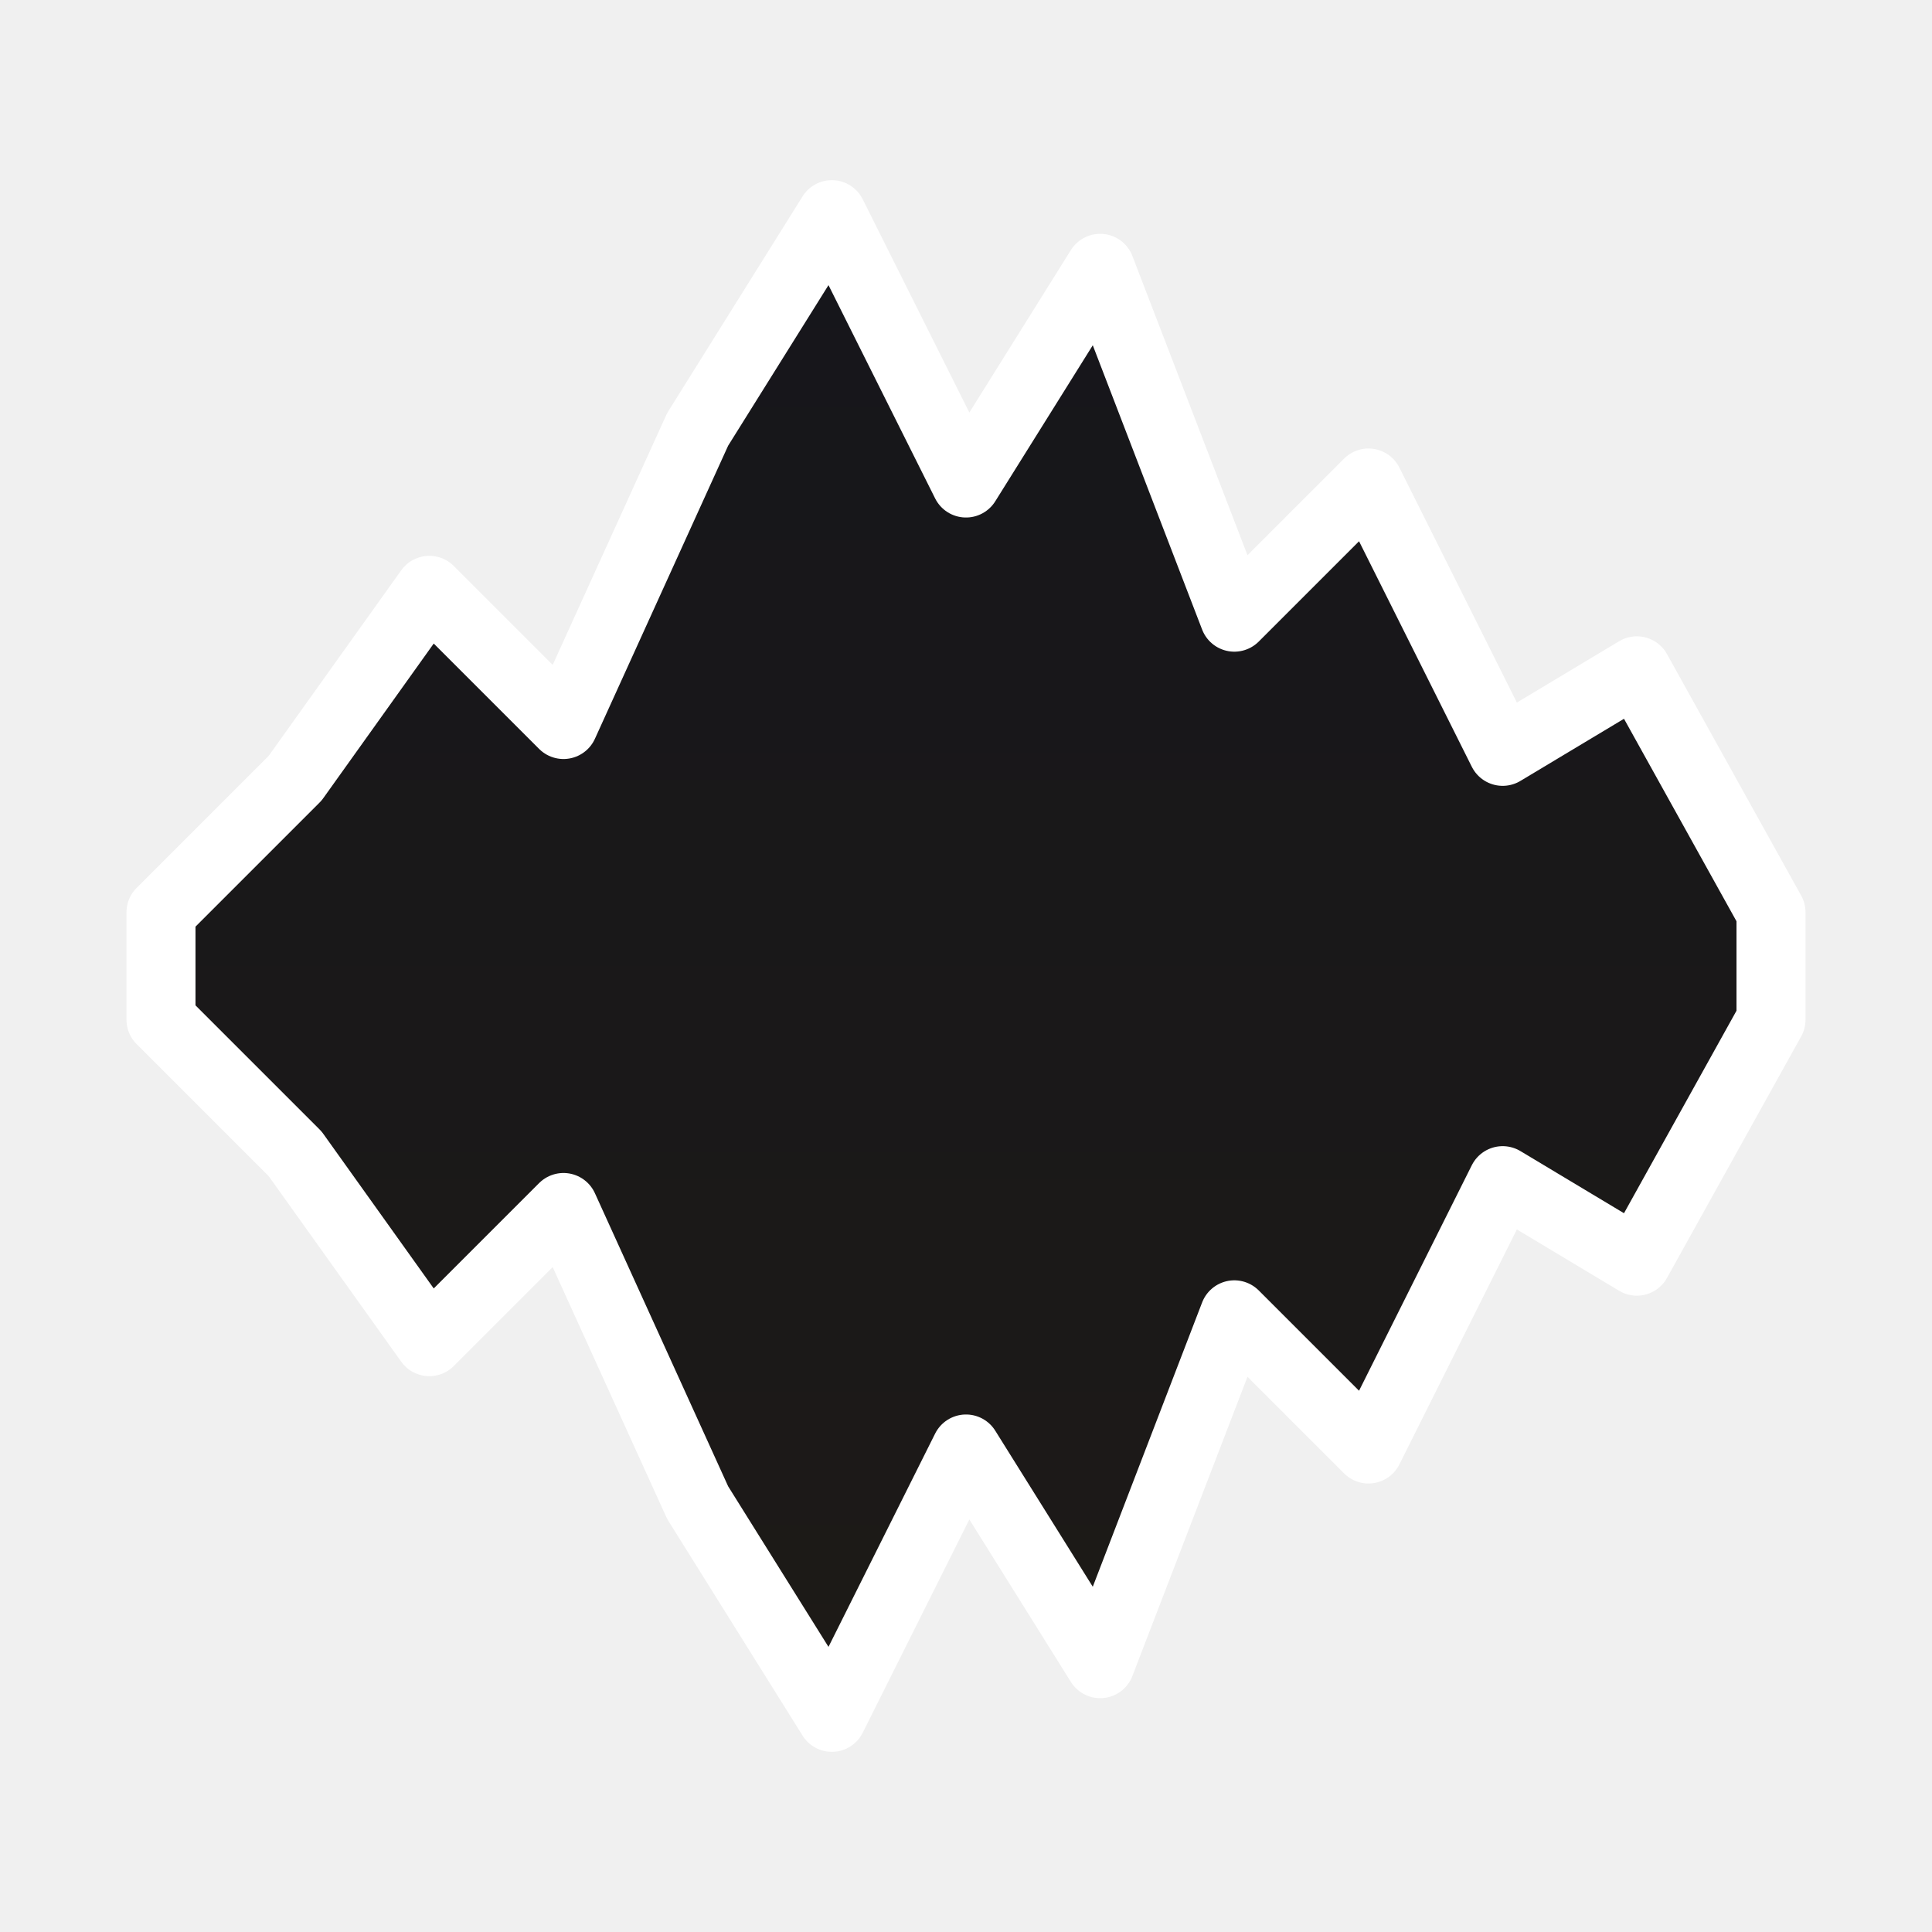
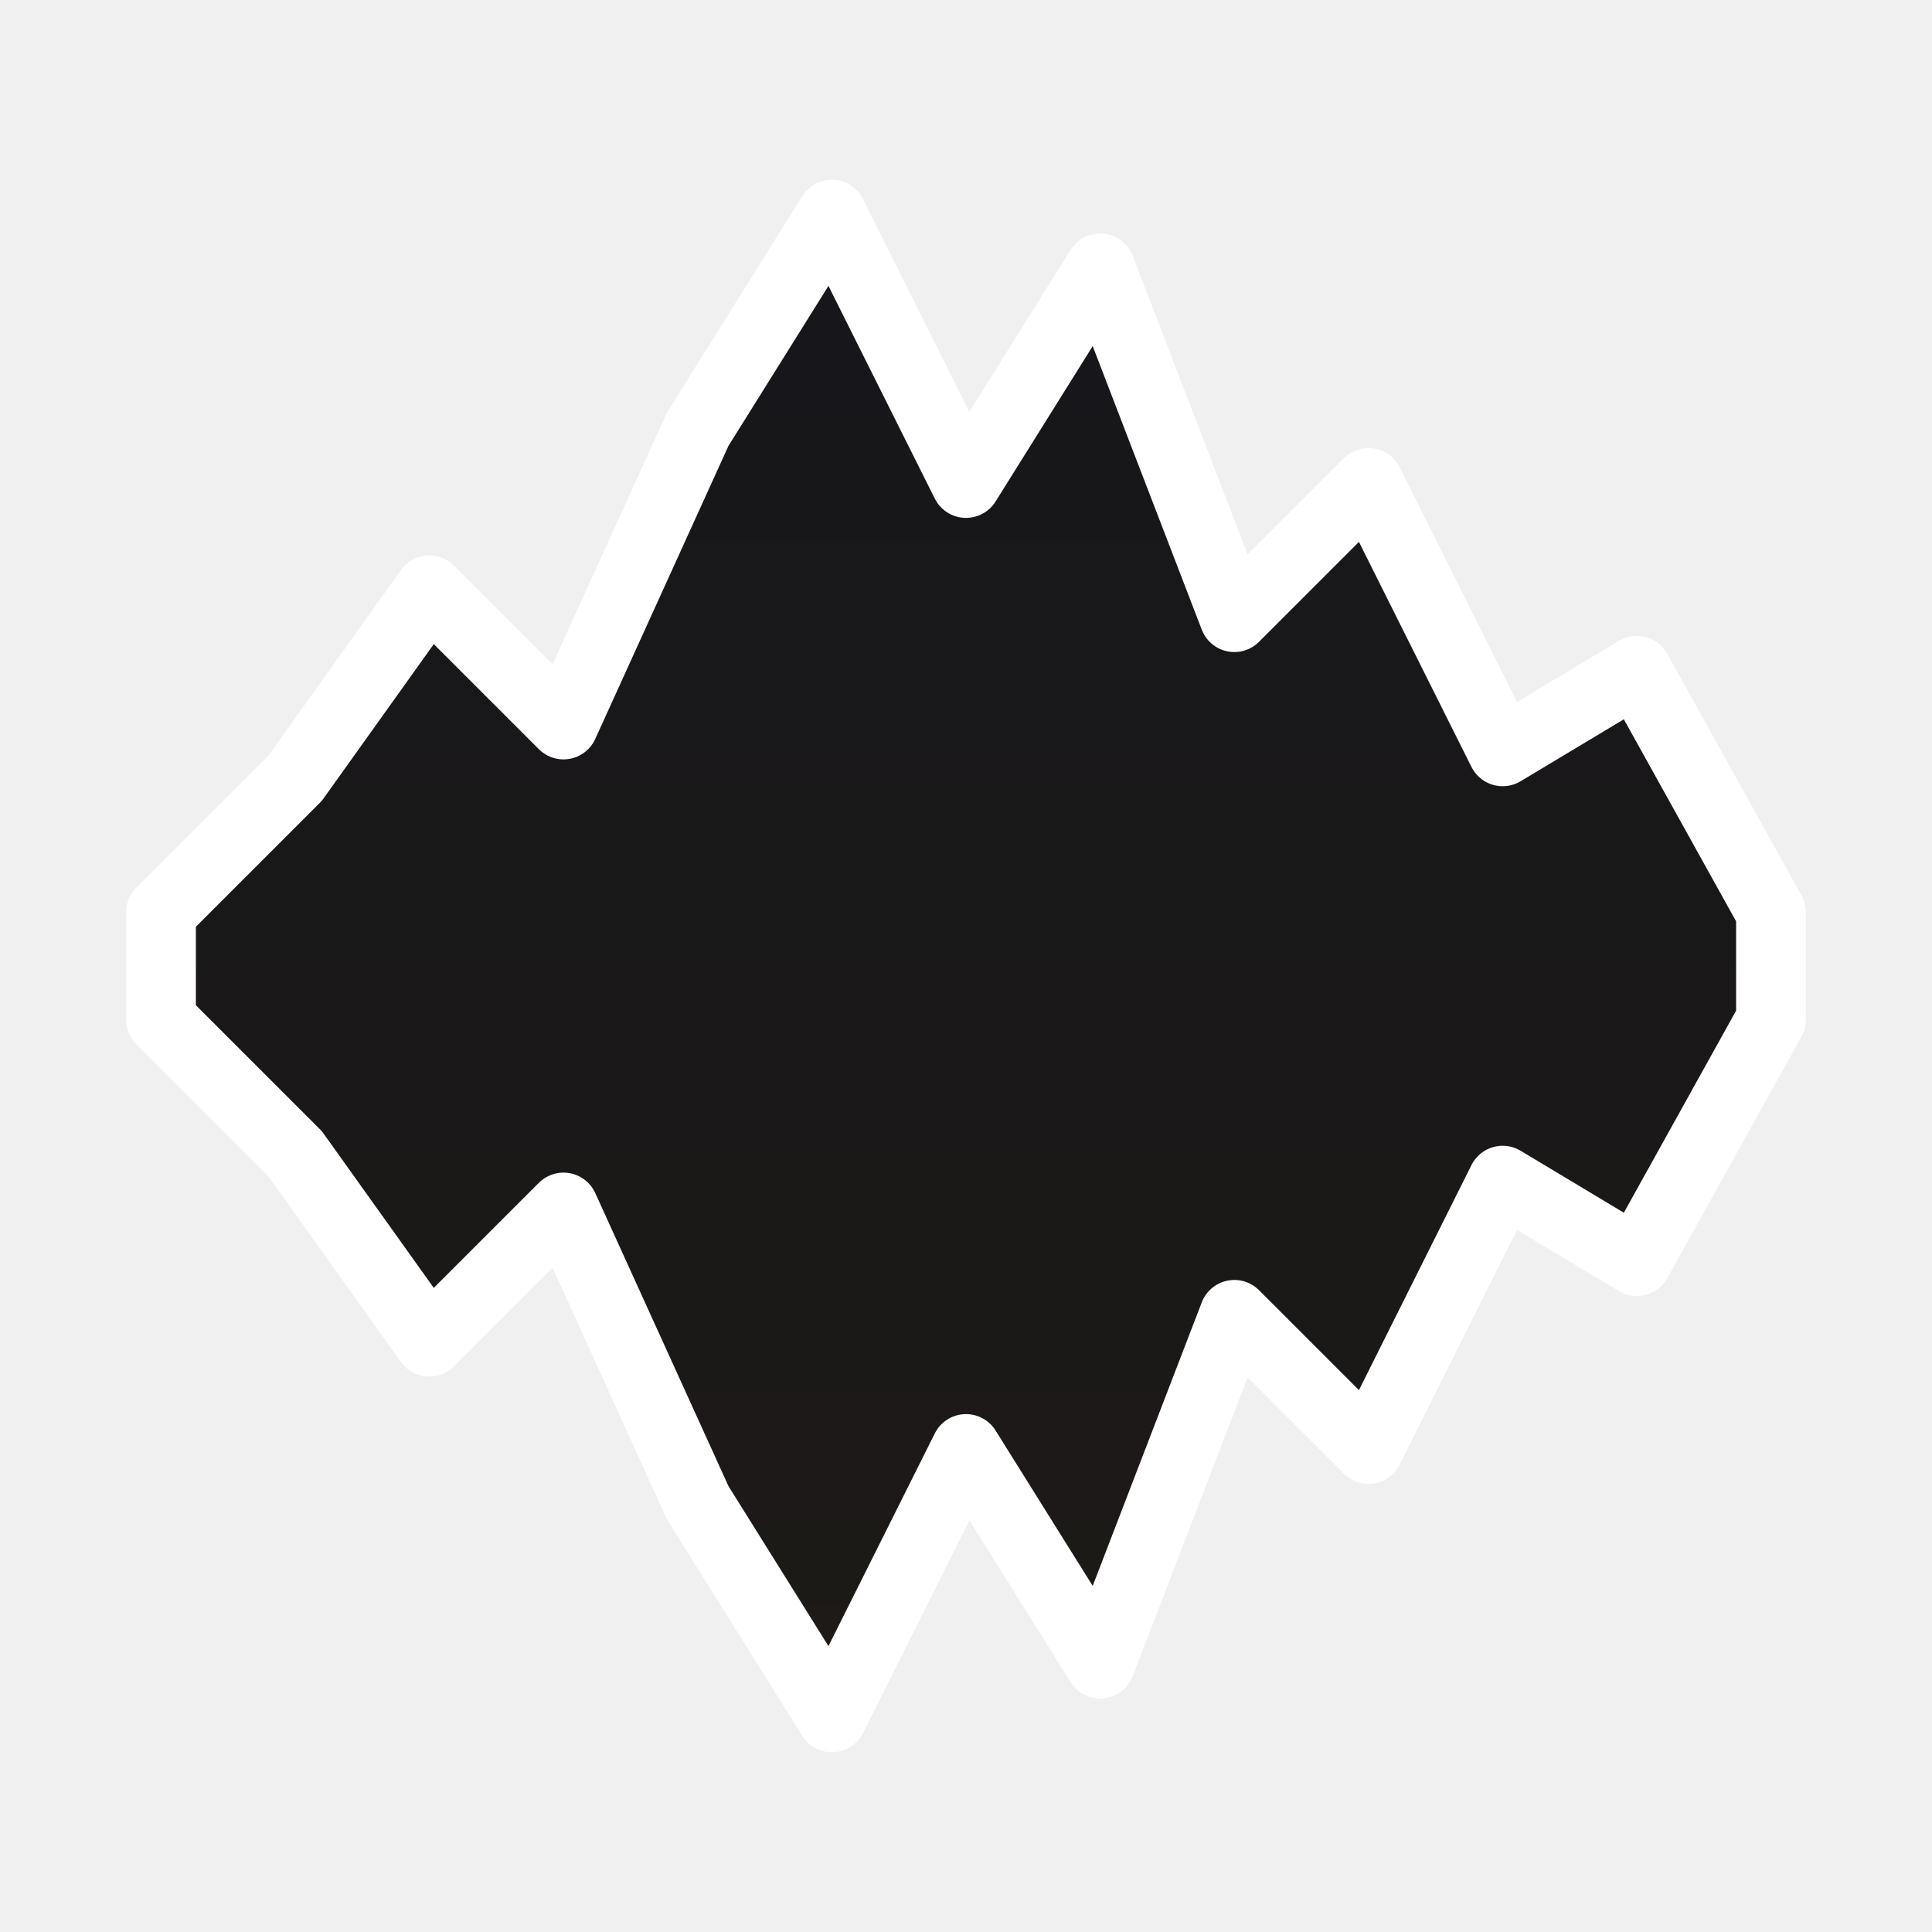
- <svg xmlns="http://www.w3.org/2000/svg" width="28" height="28" viewBox="0 0 36 36">
+ <svg xmlns="http://www.w3.org/2000/svg" width="43" height="43" viewBox="0 0 36 36">
  <defs>
    <linearGradient id="pagefill" x1="0" y1="1" x2="0" y2="0">
      <stop offset="0" stop-color="#1d1a17" />
      <stop offset="1" stop-color="#16161b" />
    </linearGradient>
  </defs>
-   <path fill="url(#pagefill)" stroke="#fff" stroke-width="1.286" stroke-linejoin="round" stroke-linecap="round" d="M3 17 5.5 14.5 8 11 10.5 13.5 13 8 15.5 4 18 9 20.5 5 23 11.5 25.5 9 28 14 30.5 12.5 33 17 33 19 30.5 23.5 28 22 25.5 27 23 24.5 20.5 31 18 27 15.5 32 13 28 10.5 22.5 8 25 5.5 21.5 3 19Z" />
+   <path fill="url(#pagefill)" stroke="#fff" stroke-width="1.3" stroke-linejoin="round" stroke-linecap="round" d="M3 17 5.5 14.5 8 11 10.5 13.5 13 8 15.5 4 18 9 20.5 5 23 11.5 25.5 9 28 14 30.5 12.5 33 17 33 19 30.5 23.5 28 22 25.5 27 23 24.5 20.5 31 18 27 15.5 32 13 28 10.5 22.5 8 25 5.5 21.5 3 19Z" />
</svg>
